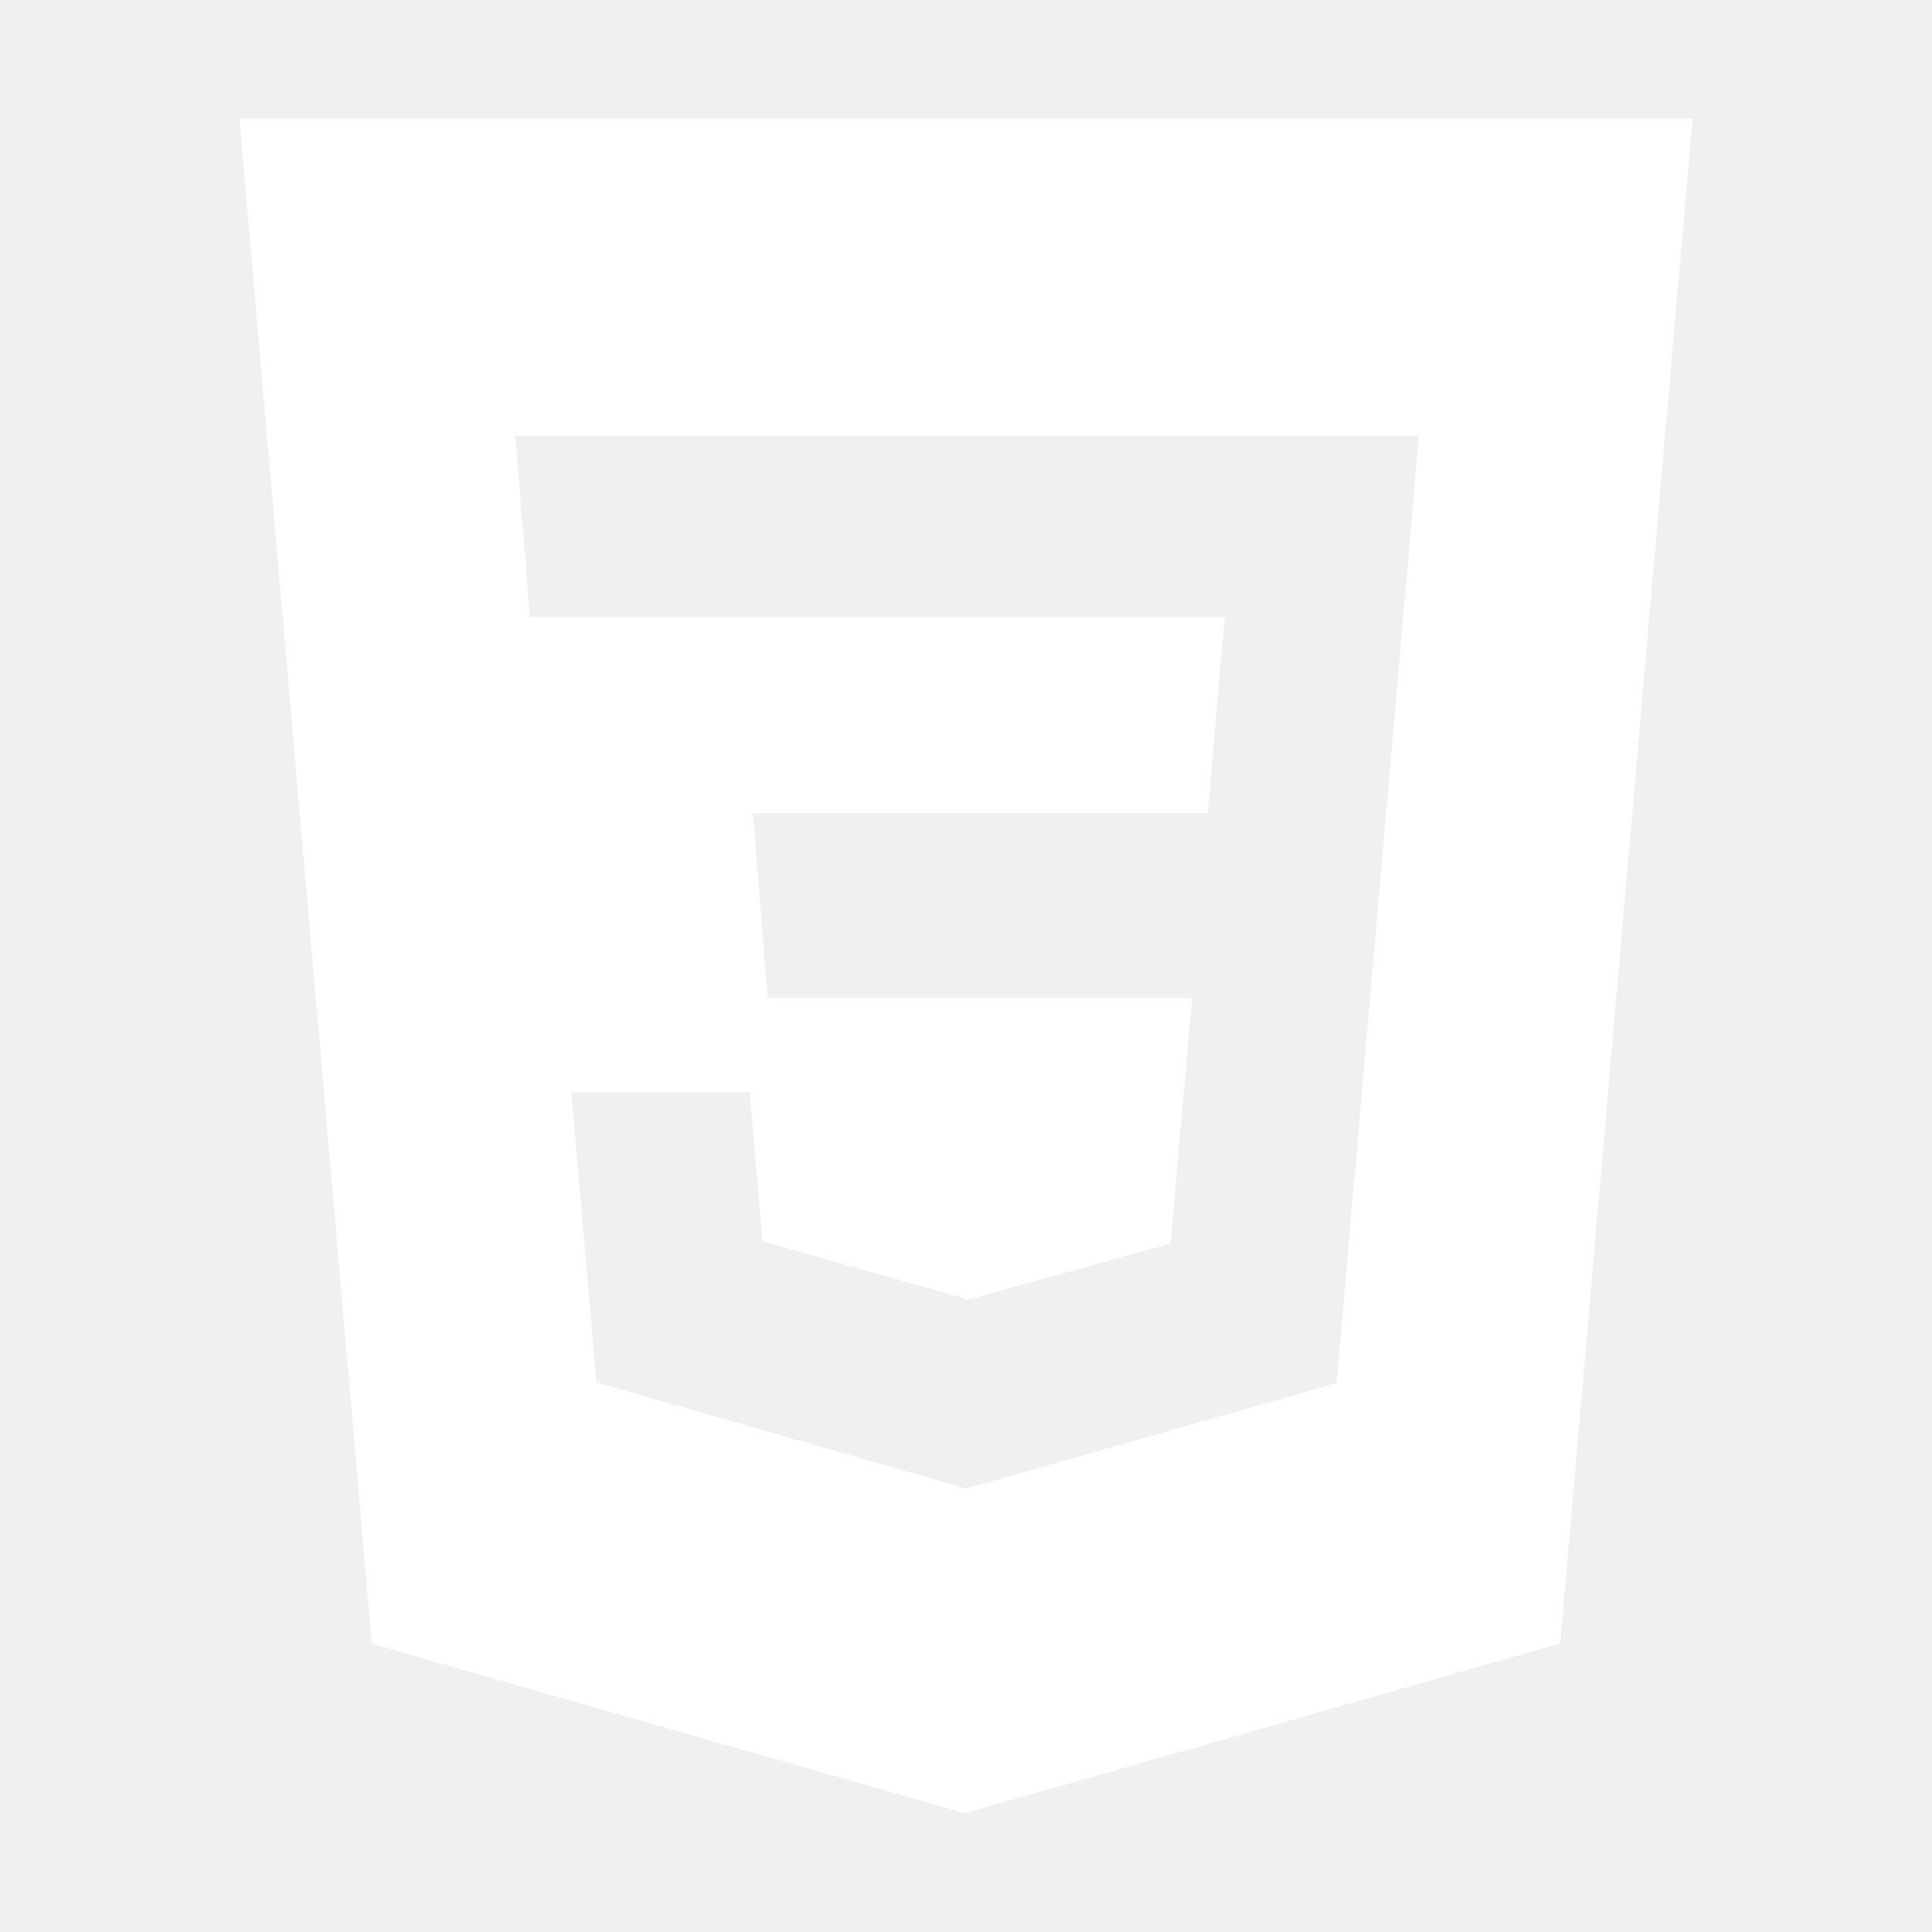
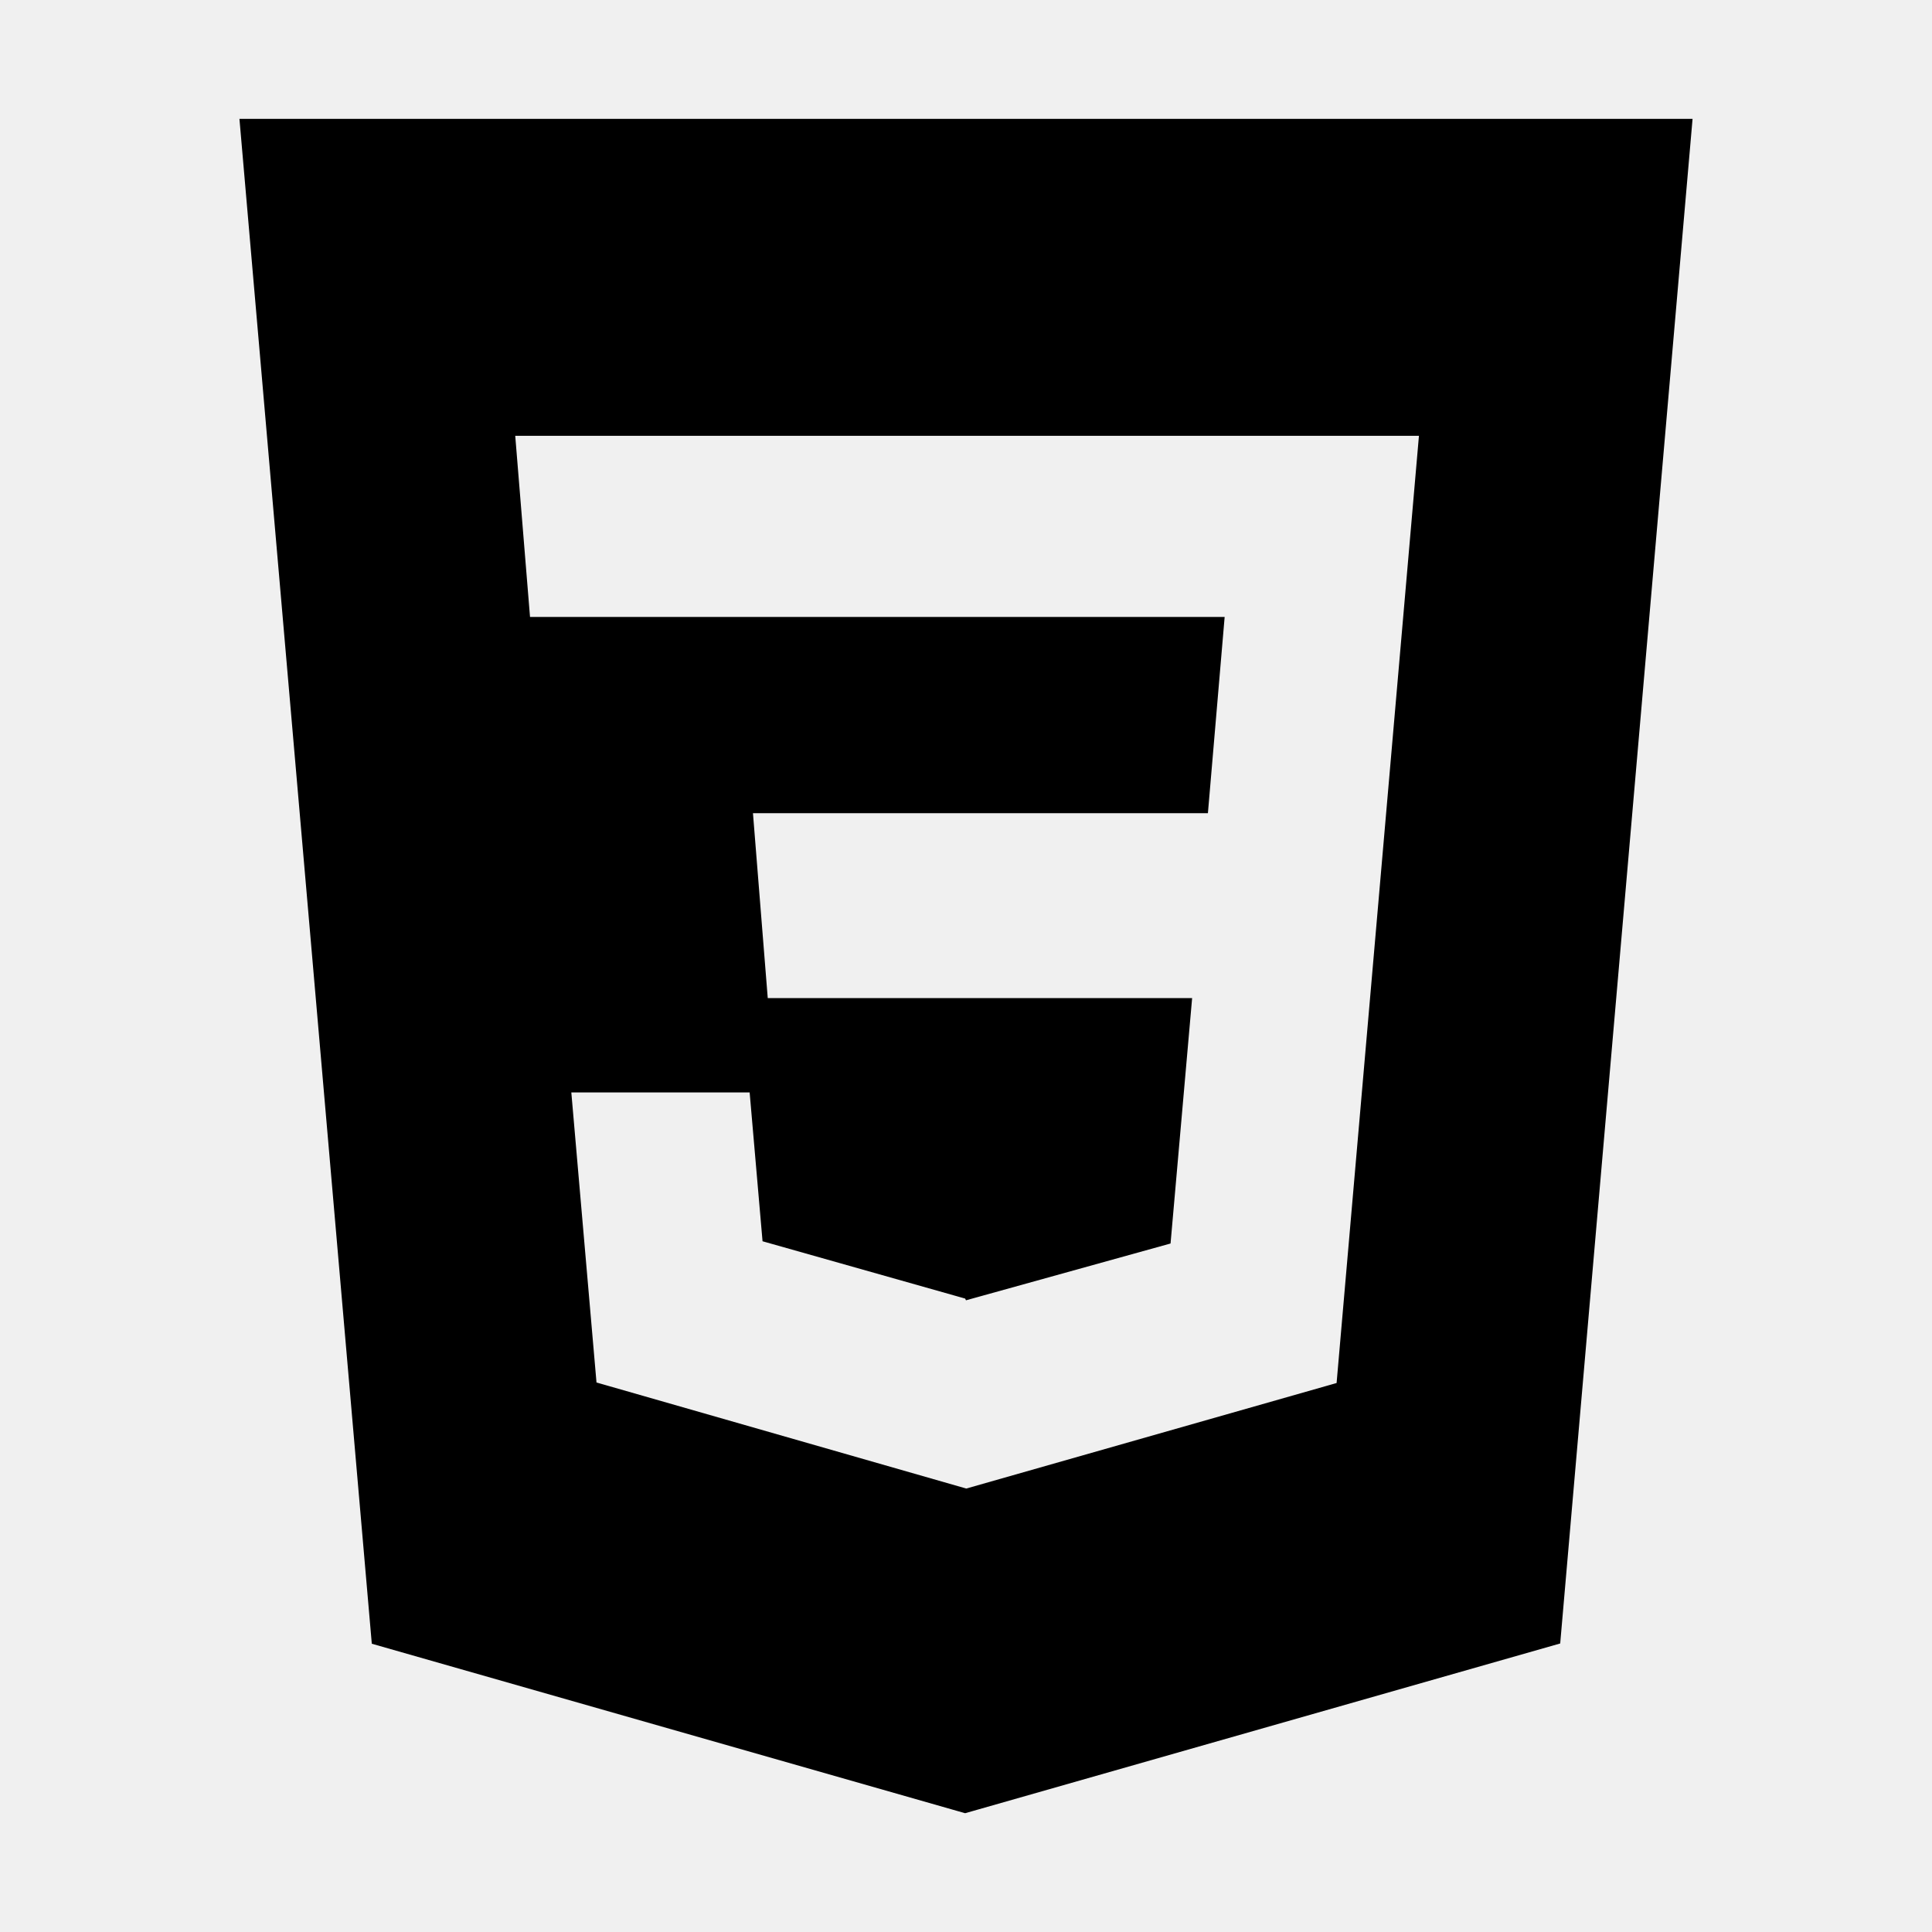
- <svg xmlns="http://www.w3.org/2000/svg" stroke="white" fill="white" width="512" height="512" viewBox="0 0 512 512">
+ <svg xmlns="http://www.w3.org/2000/svg" stroke="black" fill="black" width="512" height="512" viewBox="0 0 512 512">
  <path d="M64,32,99,435.22,255.77,480,413,435.15,448,32ZM354.68,366.9,256.07,395l-98.46-28.24L150.86,289h48.26l3.43,39.56,53.59,15.16.13.28h0l53.47-14.85L315.38,265H203l-4-50H319.65L324,164H140l-4-49H376.58Z" />
</svg>
